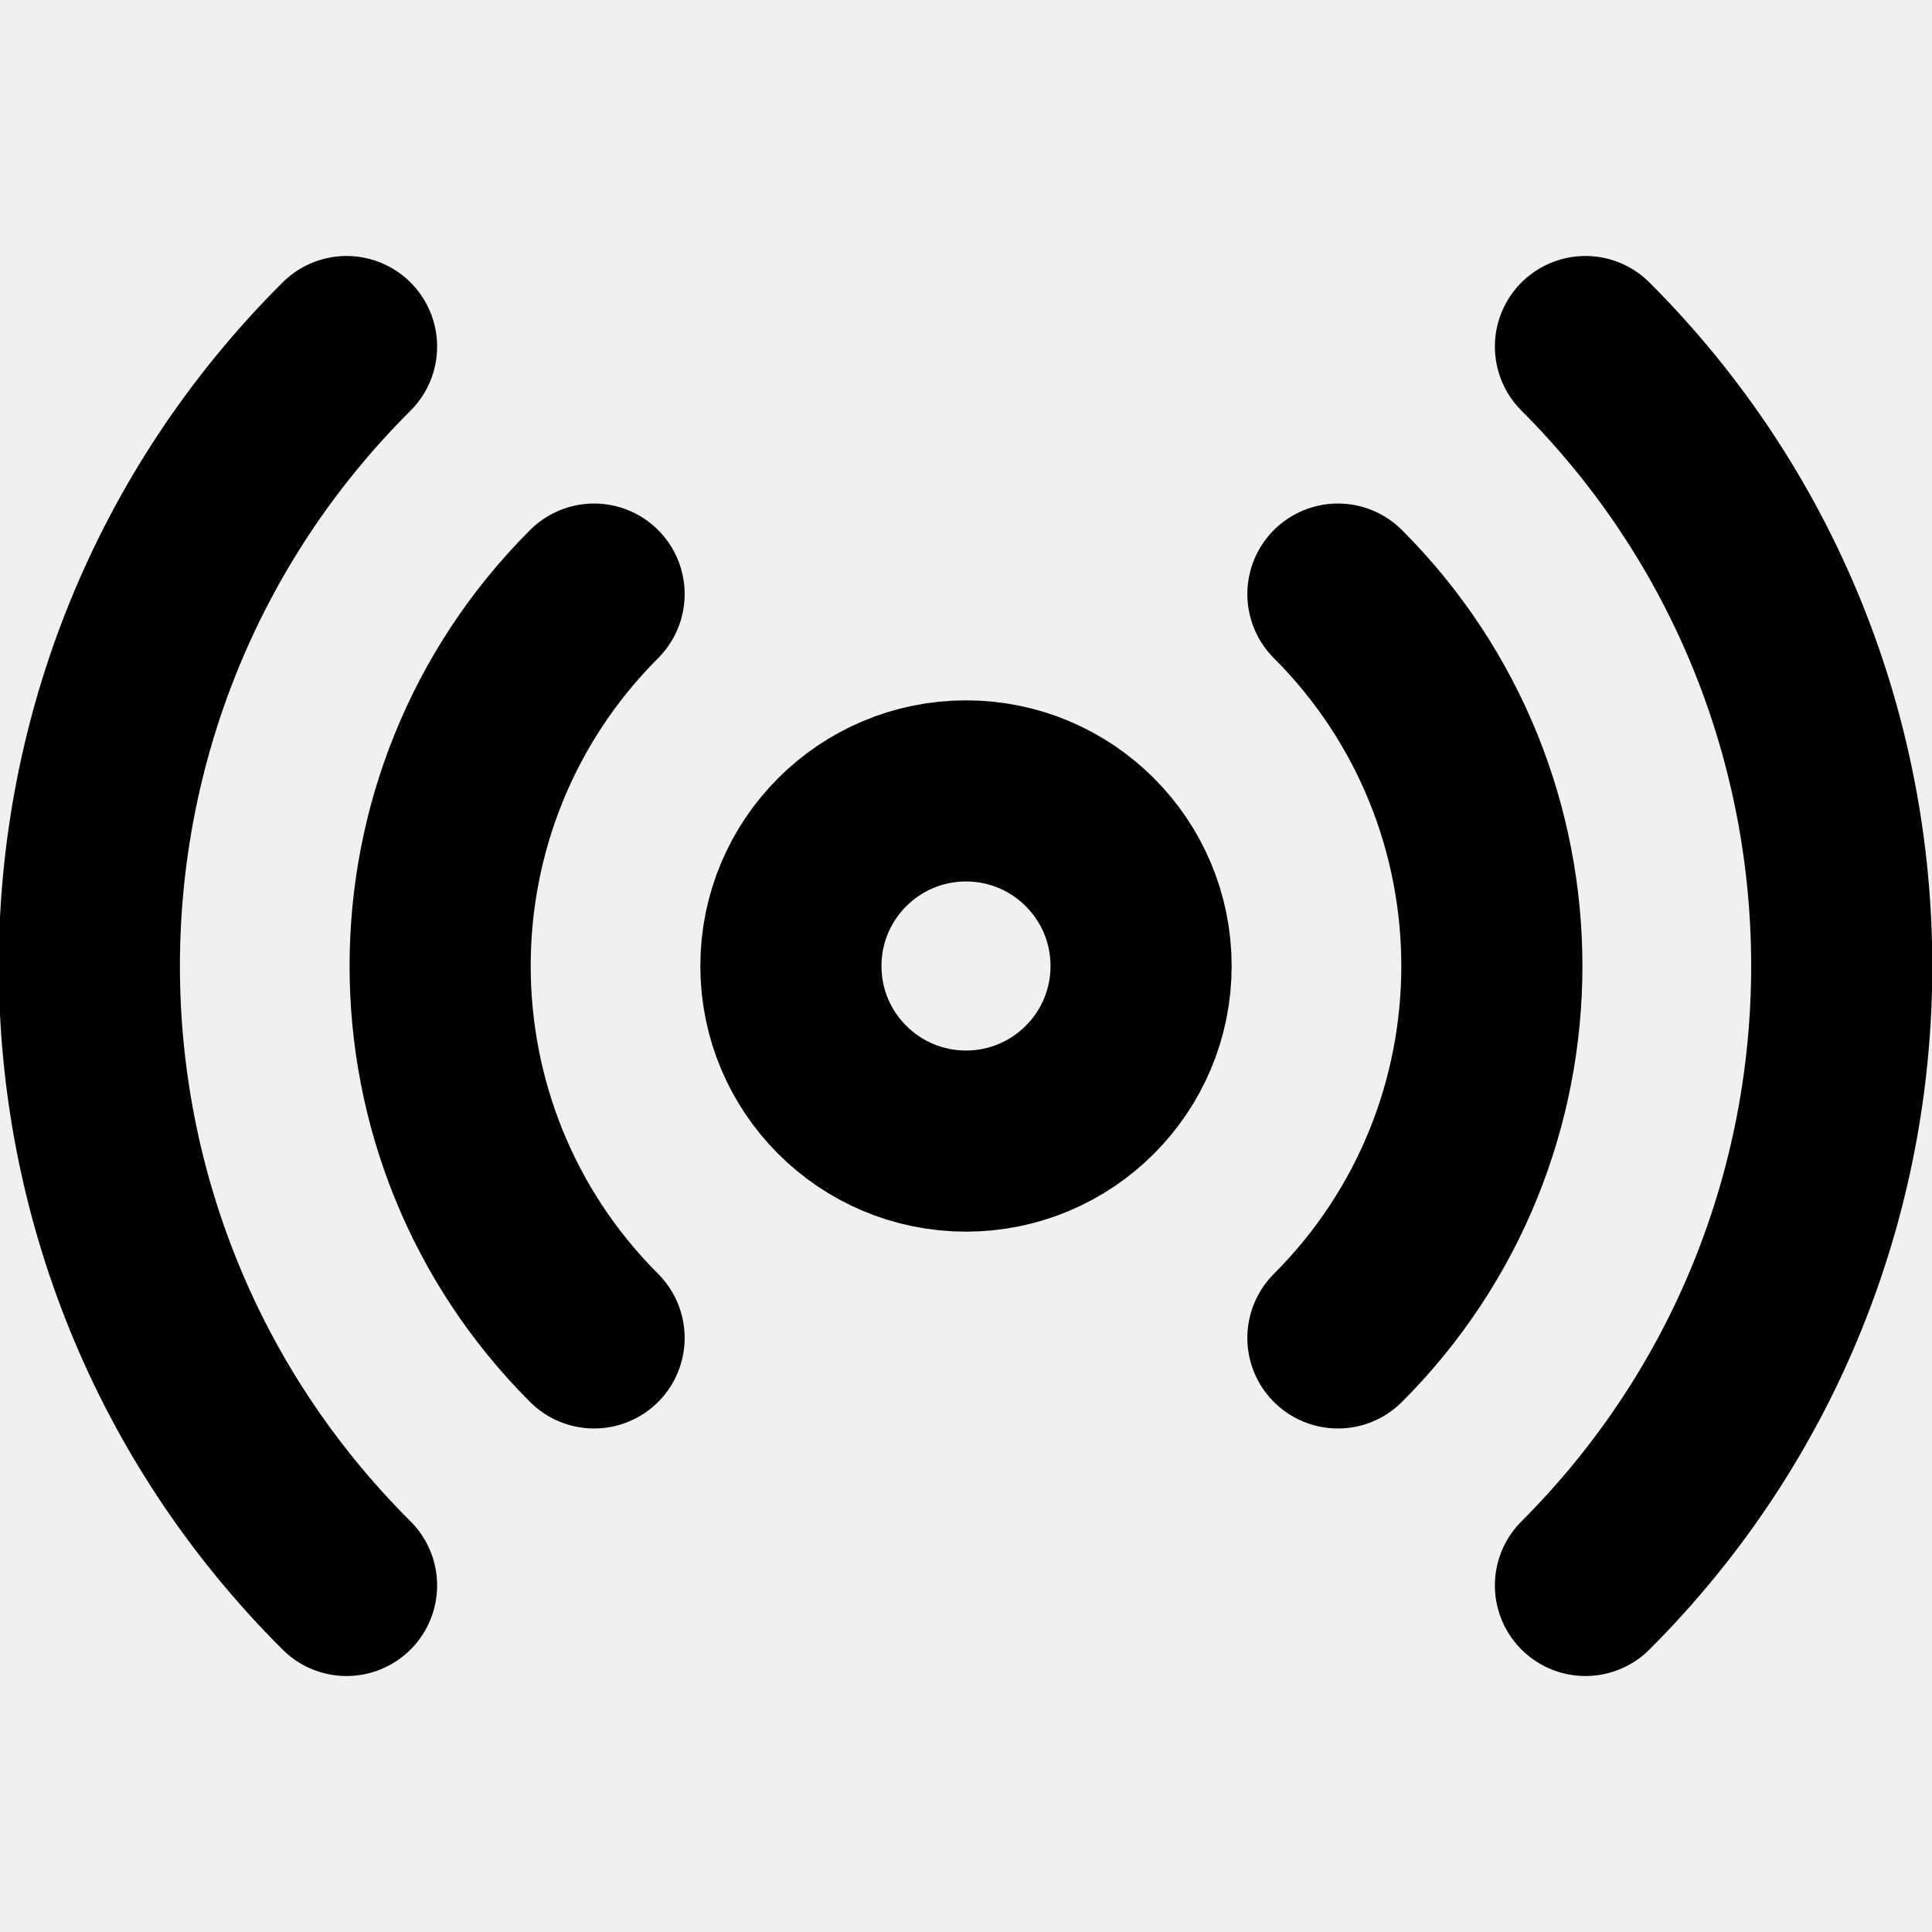
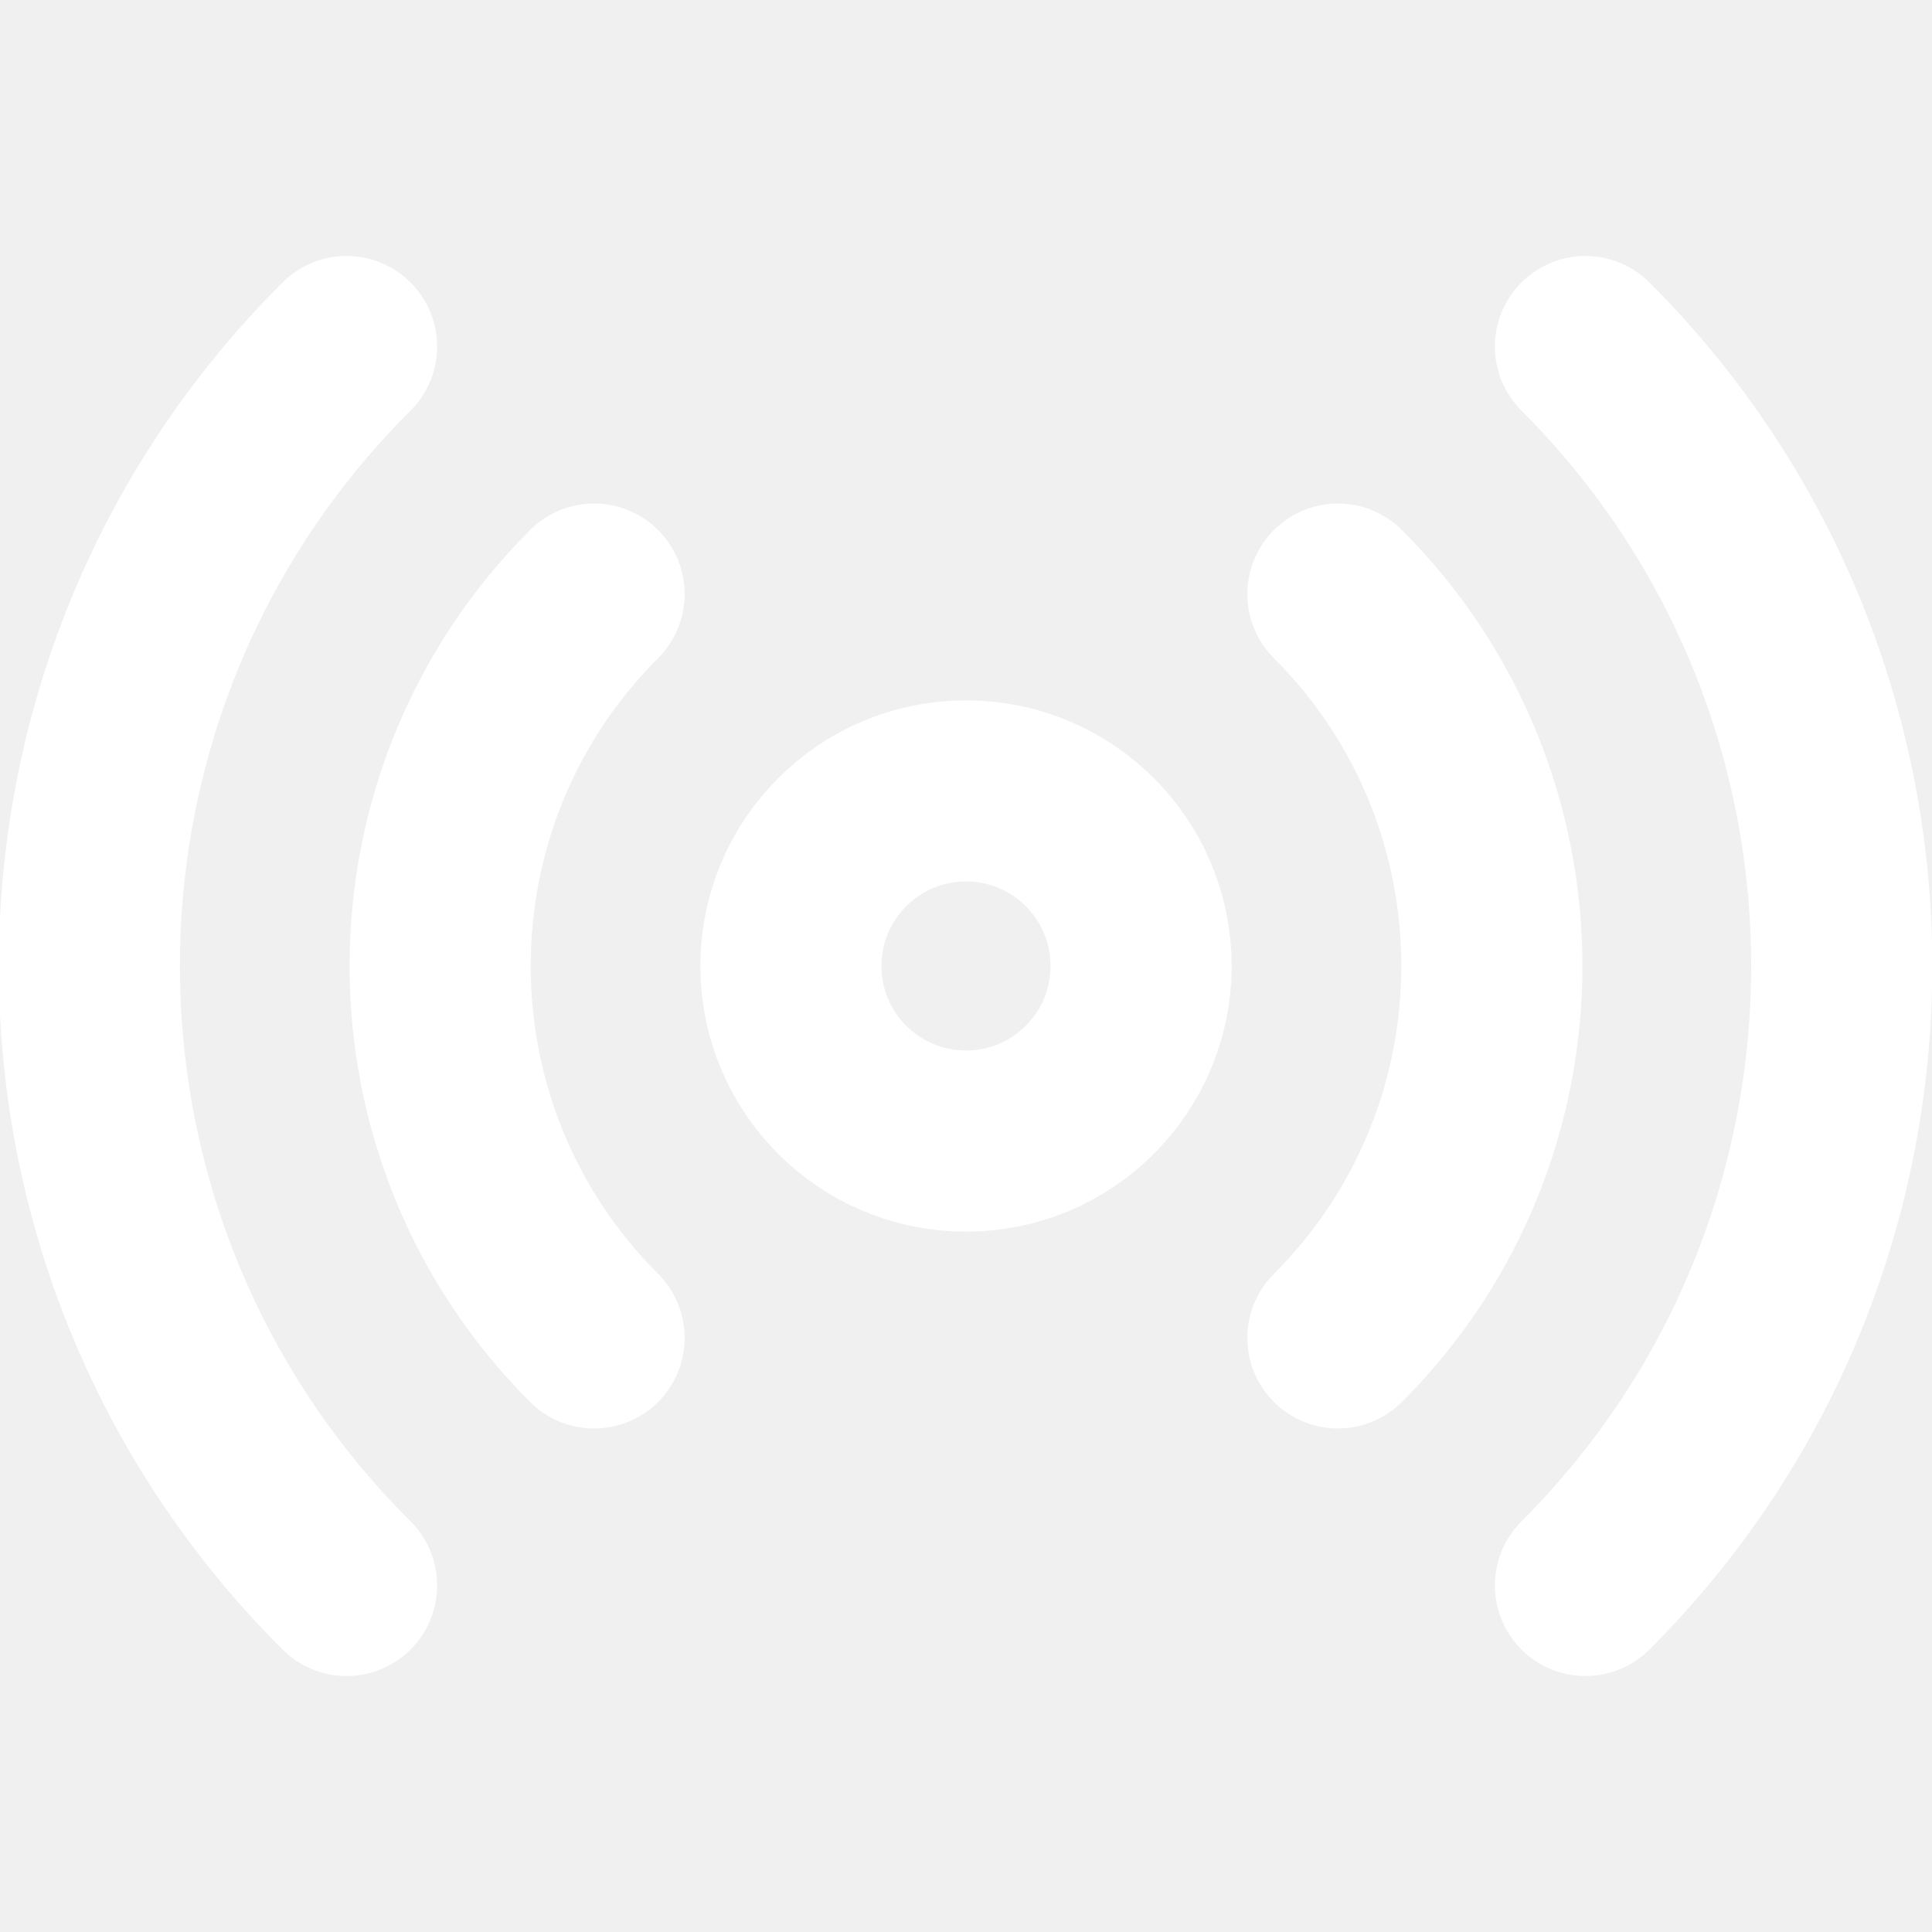
<svg xmlns="http://www.w3.org/2000/svg" id="a" data-name="Strokes" viewBox="0 0 16 16">
  <defs>
    <style>
      .b {
        fill: none;
-         stroke: #000;
+         stroke: #FFF;
        stroke-linecap: round;
        stroke-linejoin: round;
        stroke-width: 1.5px;
      }
    </style>
  </defs>
  <circle class="b" cx="8" cy="8" r="1.45" />
  <path class="b" d="M11.08,4.92c1.7,1.7,1.7,4.46,0,6.16,0,0,0,0,0,0" />
  <path class="b" d="M4.92,11.08c-1.7-1.7-1.7-4.46,0-6.16,0,0,0,0,0,0" />
  <path class="b" d="M13.13,2.87c2.83,2.83,2.83,7.43,0,10.26" />
  <path class="b" d="M2.87,13.13C.03,10.3.03,5.7,2.87,2.87" />
</svg>
